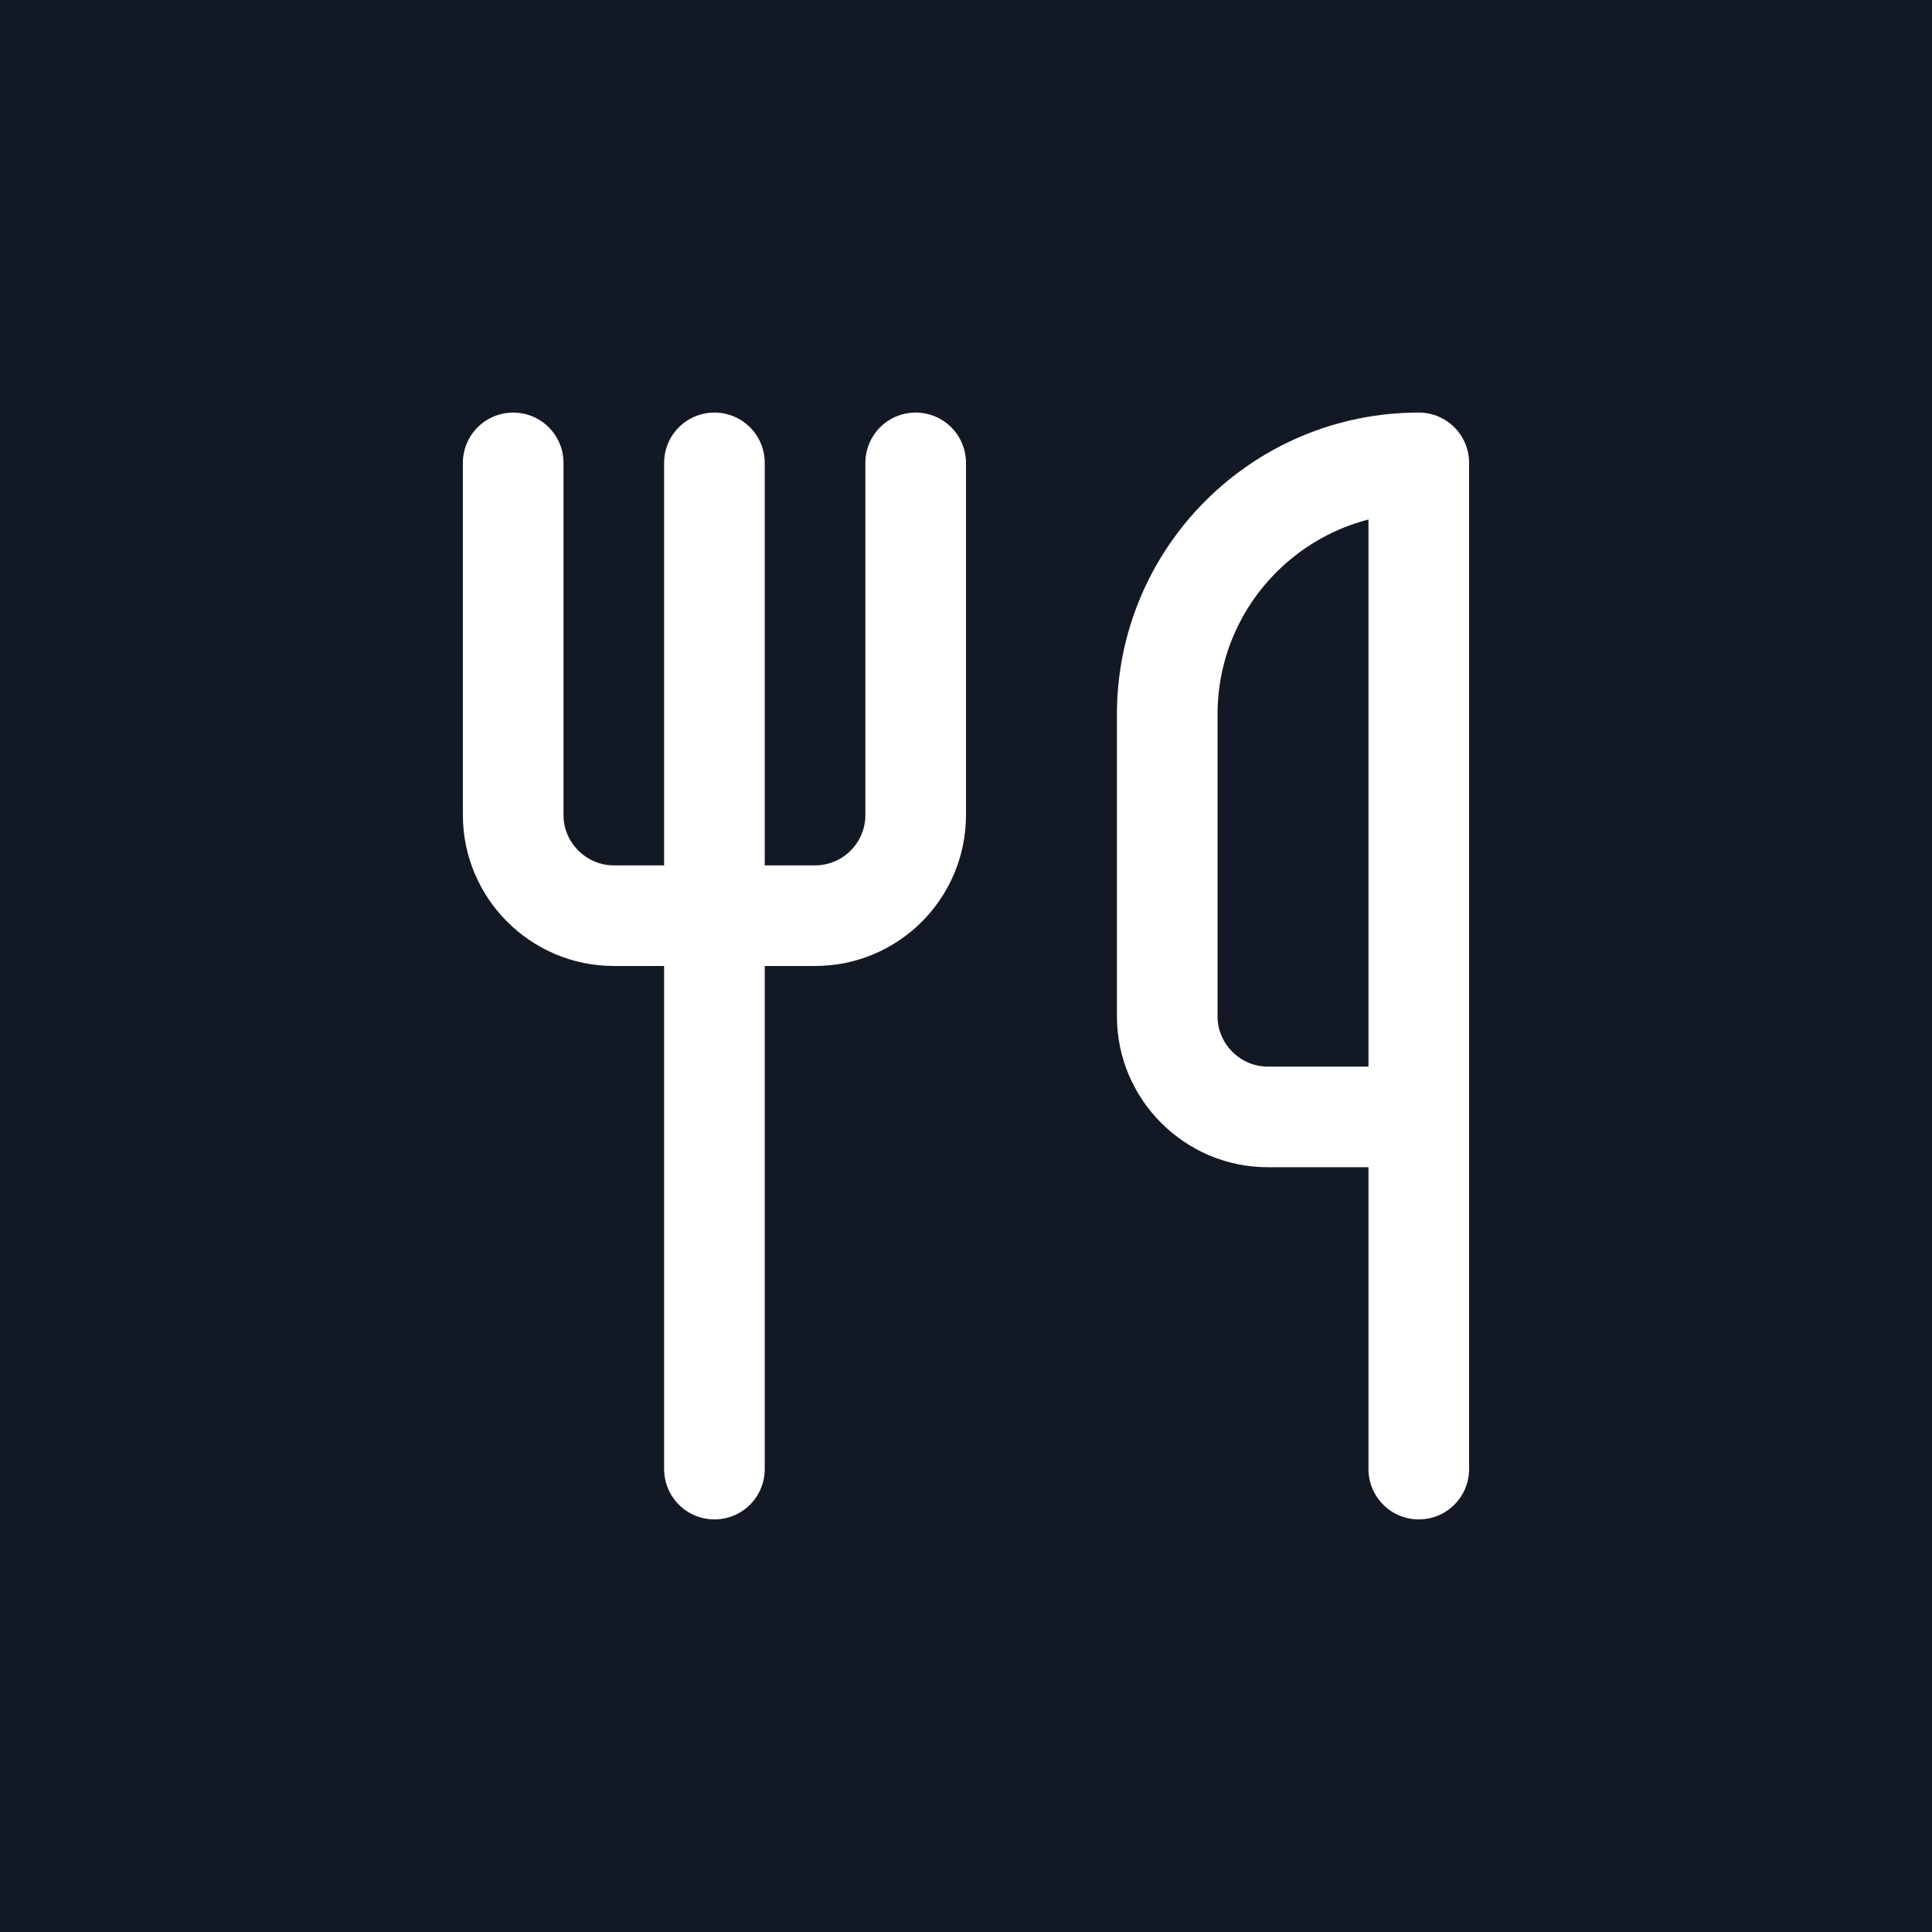
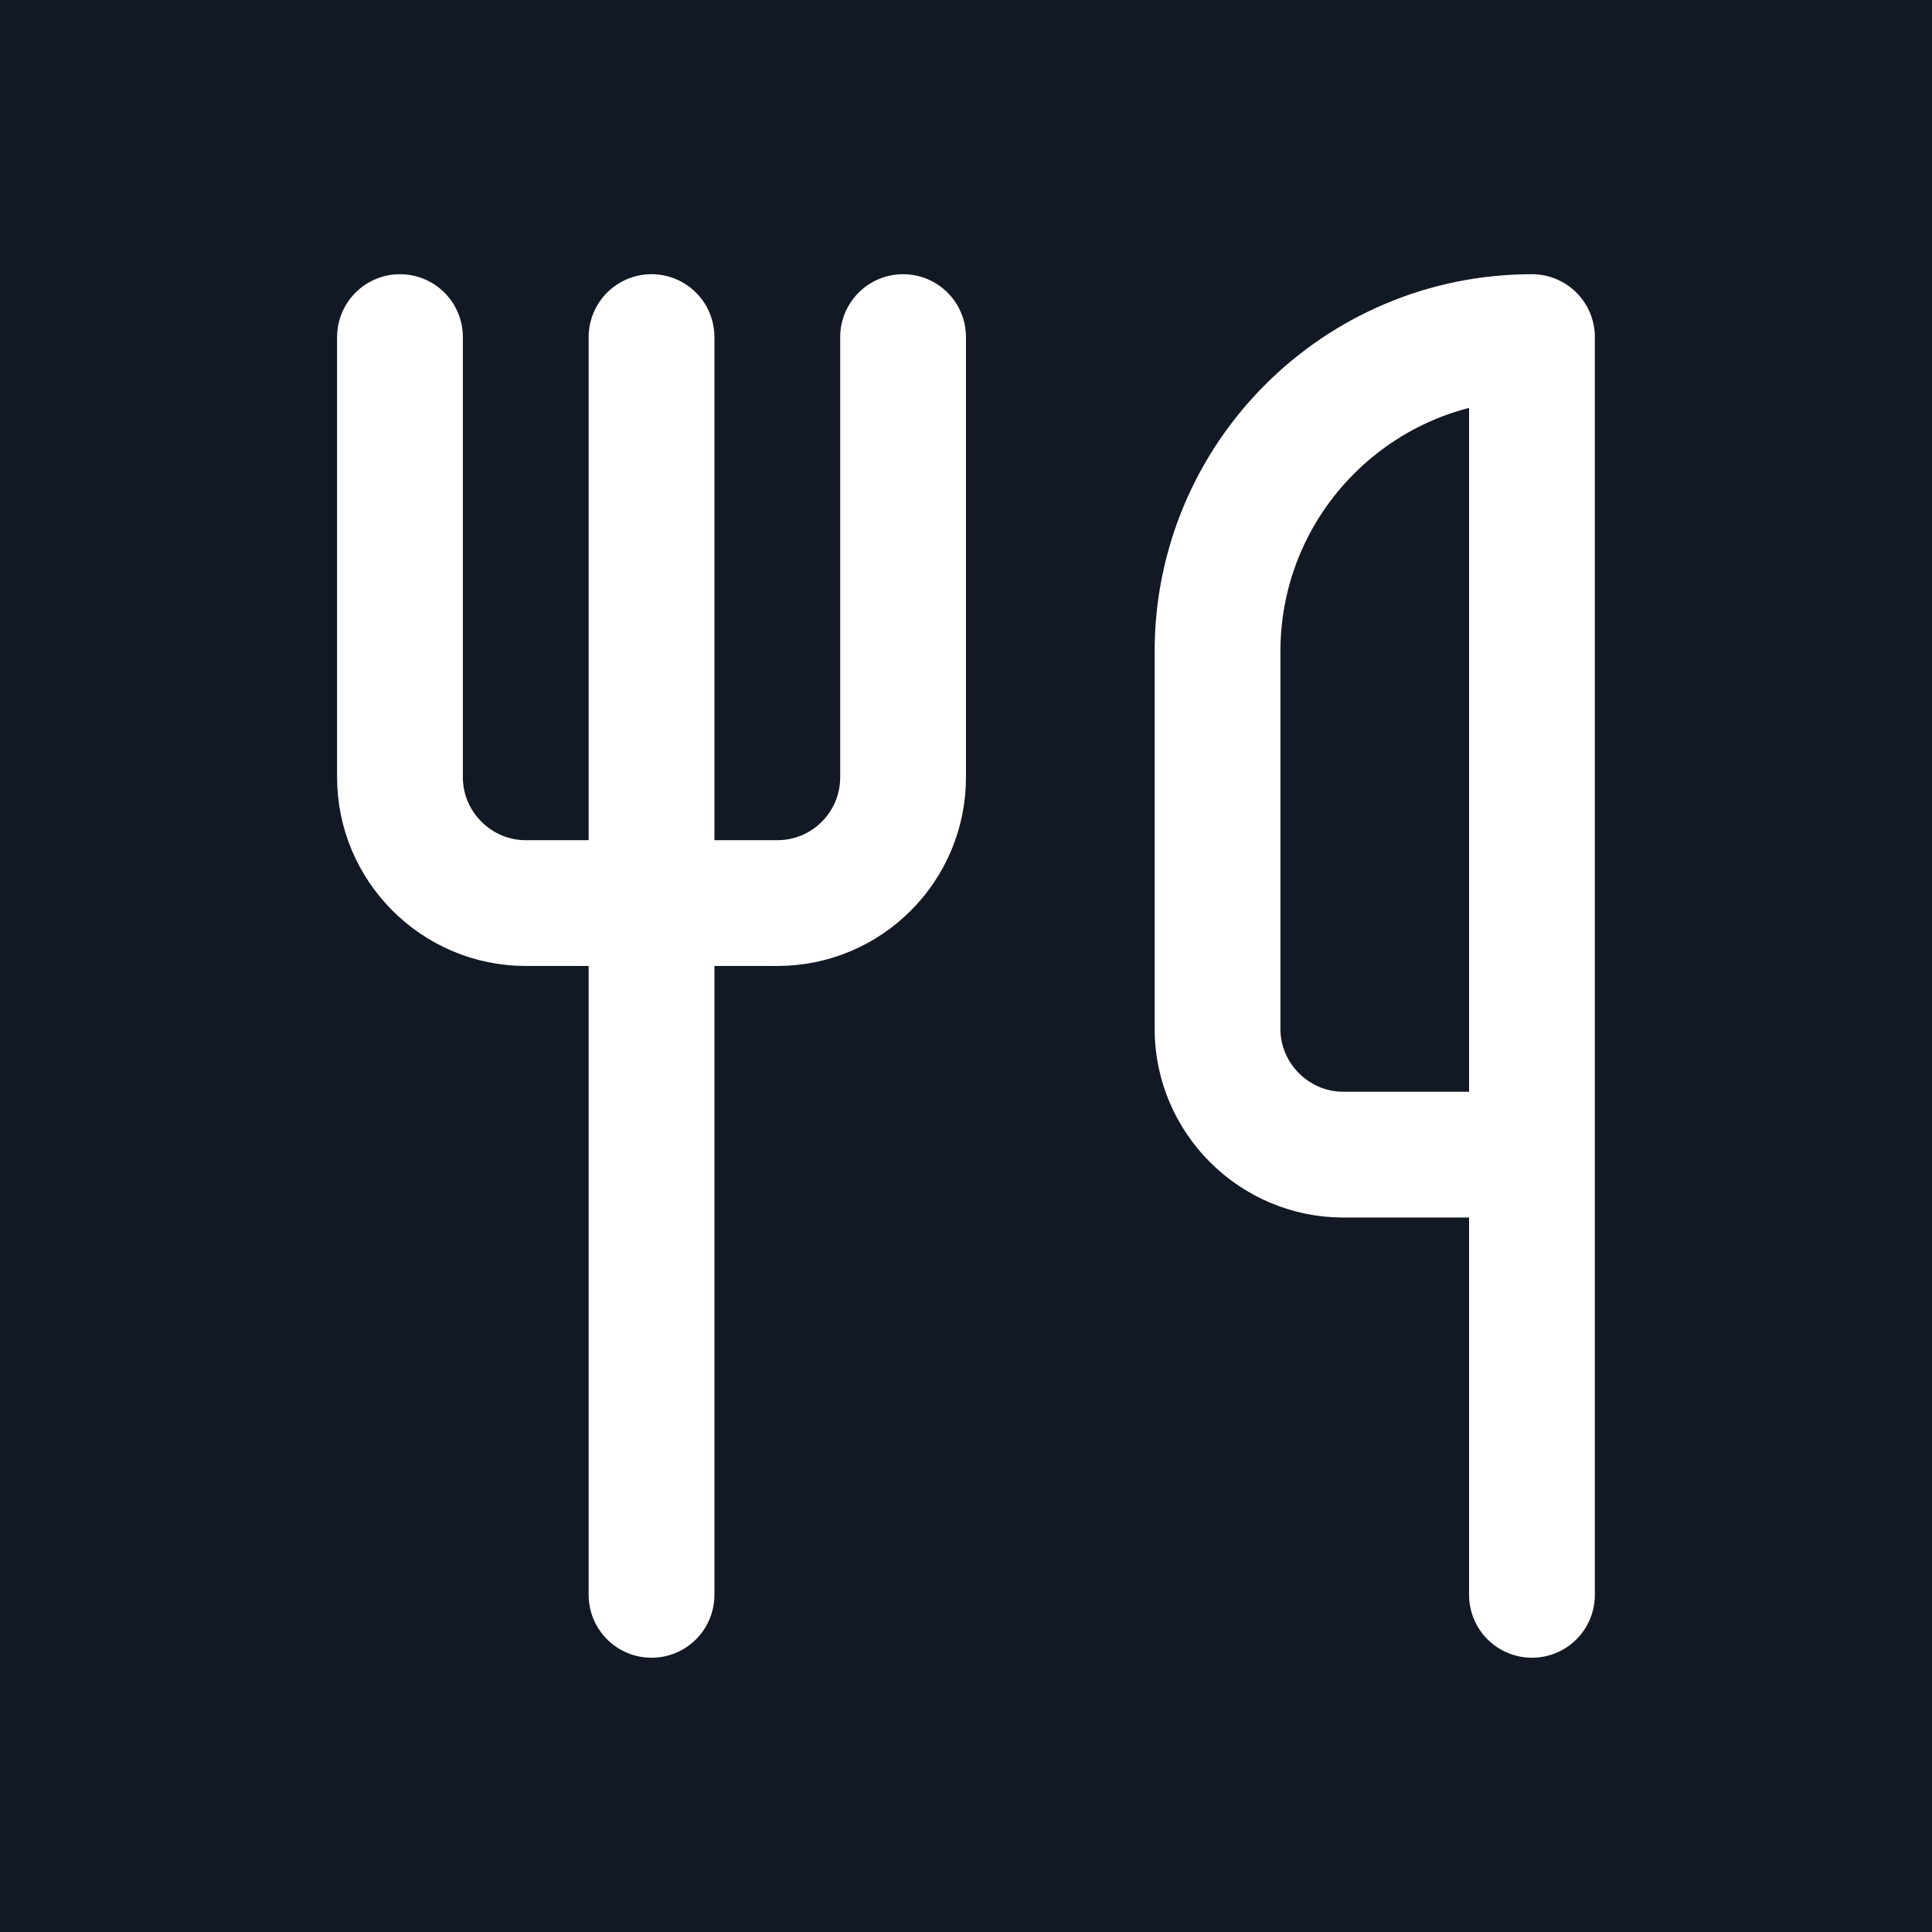
<svg xmlns="http://www.w3.org/2000/svg" viewBox="0 0 512 512" role="img" aria-label="Nutri11">
  <rect width="512" height="512" fill="#131924" />
-   <g fill="none" stroke="#FFFFFF" stroke-width="2" stroke-linecap="round" stroke-linejoin="round" transform="translate(96 96) scale(13.333)">
+   <g fill="none" stroke="#FFFFFF" stroke-width="2" stroke-linecap="round" stroke-linejoin="round" transform="translate(56 56) scale(16.666)">
    <path d="M3 2v7c0 1.1.9 2 2 2h4a2 2 0 0 0 2-2V2" />
    <path d="M7 2v20" />
    <path d="M21 15V2a5 5 0 0 0-5 5v6c0 1.1.9 2 2 2h3Zm0 0v7" />
  </g>
</svg>
